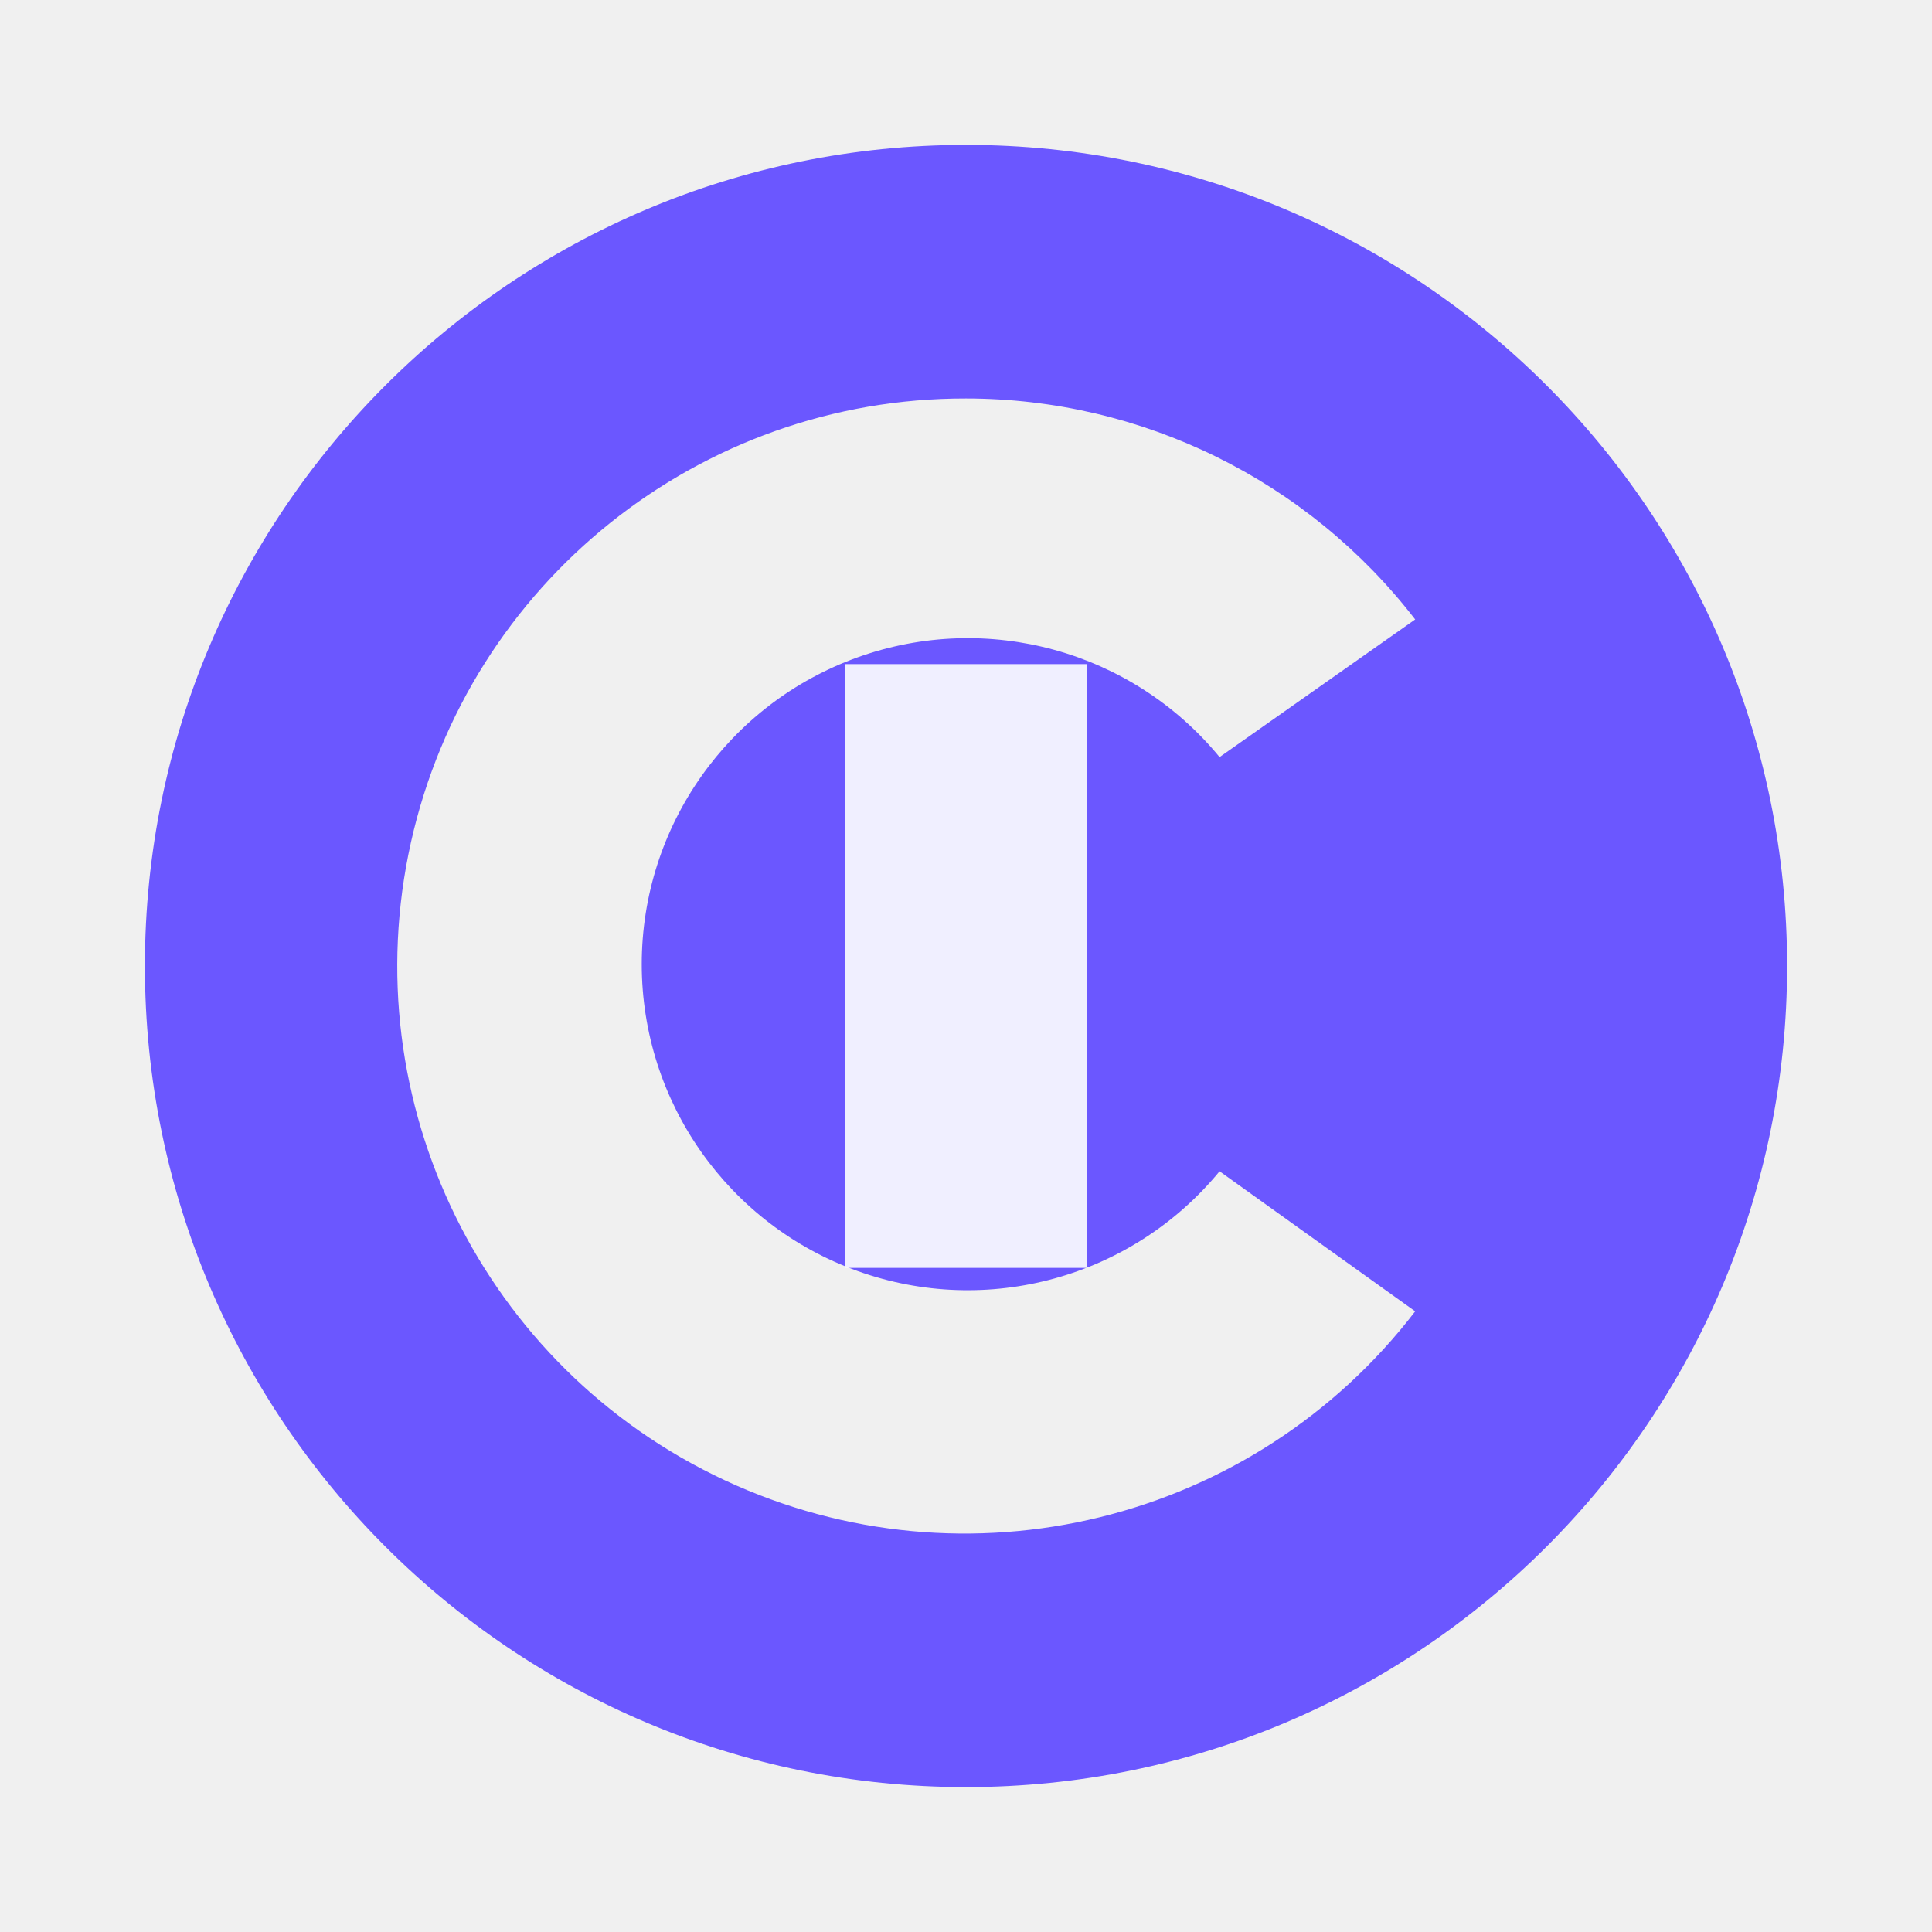
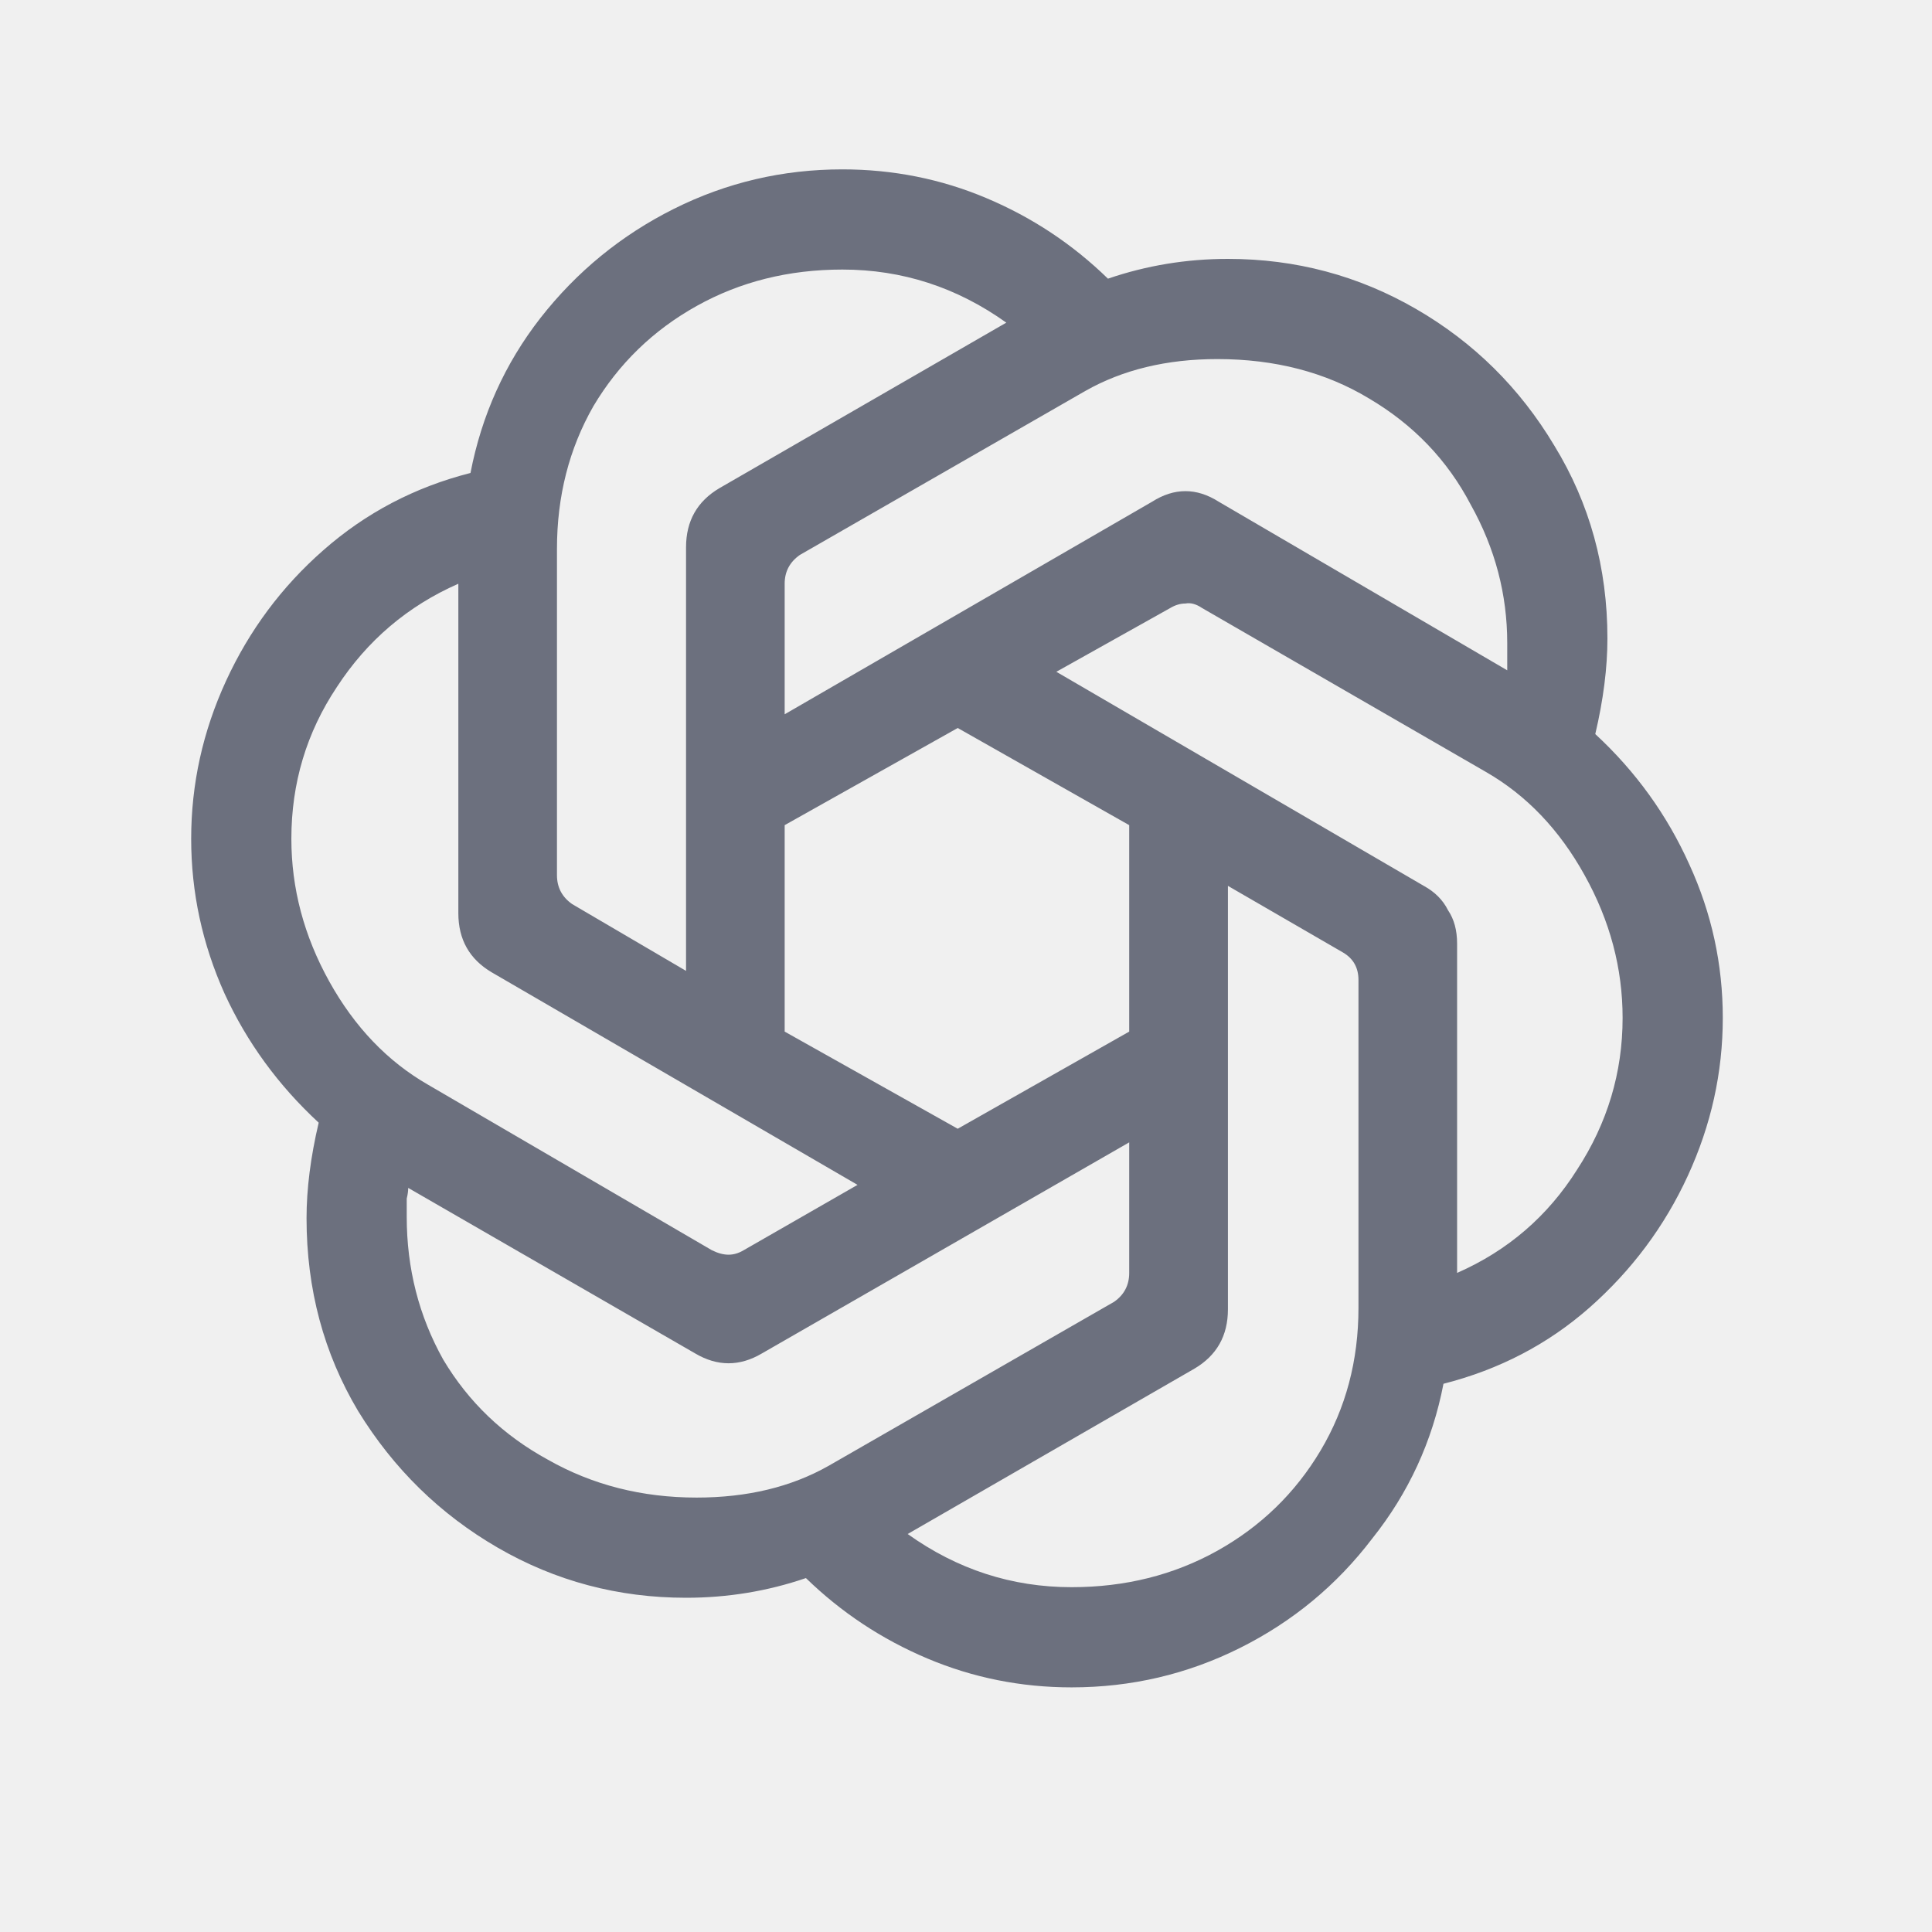
- <svg xmlns="http://www.w3.org/2000/svg" width="16" height="16" viewBox="0 0 16 16">
-   <path fill="#6B57FF" d="M8 1.2a6.8 6.8 0 1 0 0 13.6A6.8 6.8 0 0 0 8 1.2Zm0 2.1a4.7 4.7 0 0 1 3.72 1.83L10.1 6.27A2.7 2.7 0 1 0 10.1 9.7l1.62 1.16A4.7 4.7 0 1 1 8 3.3Z" />
-   <path fill="#FFF" d="M7 5.5h2v5H7z" opacity=".9" />
+ <svg xmlns="http://www.w3.org/2000/svg" width="16" height="16" viewBox="0 0 21 21" fill="none">
+   <path d="M11.648 18.341C11.098 18.341 10.575 18.236 10.08 18.027C9.585 17.818 9.145 17.527 8.76 17.153C8.342 17.296 7.908 17.367 7.457 17.367C6.72 17.367 6.038 17.186 5.411 16.823C4.784 16.46 4.278 15.965 3.893 15.338C3.519 14.711 3.332 14.012 3.332 13.242C3.332 12.923 3.376 12.577 3.464 12.203C3.024 11.796 2.683 11.328 2.441 10.8C2.199 10.261 2.078 9.7 2.078 9.117C2.078 8.523 2.204 7.951 2.457 7.401C2.71 6.851 3.062 6.378 3.513 5.982C3.975 5.575 4.509 5.295 5.114 5.141C5.235 4.514 5.488 3.953 5.873 3.458C6.269 2.952 6.753 2.556 7.325 2.27C7.897 1.984 8.507 1.841 9.156 1.841C9.706 1.841 10.229 1.945 10.723 2.154C11.219 2.363 11.659 2.655 12.043 3.029C12.461 2.886 12.896 2.814 13.347 2.814C14.084 2.814 14.766 2.996 15.393 3.359C16.02 3.722 16.52 4.217 16.895 4.844C17.279 5.471 17.472 6.169 17.472 6.939C17.472 7.258 17.428 7.605 17.34 7.979C17.78 8.386 18.121 8.859 18.363 9.398C18.605 9.926 18.726 10.481 18.726 11.064C18.726 11.658 18.599 12.23 18.346 12.78C18.093 13.33 17.736 13.809 17.274 14.216C16.823 14.612 16.295 14.887 15.69 15.041C15.569 15.668 15.31 16.229 14.915 16.724C14.53 17.23 14.051 17.626 13.479 17.912C12.907 18.198 12.296 18.341 11.648 18.341ZM7.572 16.278C8.122 16.278 8.601 16.163 9.008 15.932L12.11 14.15C12.22 14.073 12.274 13.968 12.274 13.836V12.417L8.282 14.711C8.04 14.854 7.798 14.854 7.556 14.711L4.437 12.912C4.437 12.945 4.432 12.984 4.421 13.028C4.421 13.072 4.421 13.138 4.421 13.226C4.421 13.787 4.553 14.304 4.817 14.777C5.092 15.239 5.471 15.602 5.955 15.866C6.439 16.141 6.978 16.278 7.572 16.278ZM7.737 13.589C7.803 13.622 7.864 13.638 7.919 13.638C7.974 13.638 8.029 13.622 8.084 13.589L9.321 12.879L5.345 10.569C5.103 10.426 4.982 10.212 4.982 9.926V6.345C4.432 6.587 3.992 6.961 3.662 7.467C3.332 7.962 3.167 8.512 3.167 9.117C3.167 9.656 3.304 10.173 3.579 10.668C3.854 11.163 4.212 11.537 4.652 11.79L7.737 13.589ZM11.648 17.252C12.23 17.252 12.758 17.12 13.232 16.856C13.704 16.592 14.079 16.229 14.354 15.767C14.629 15.305 14.766 14.788 14.766 14.216V10.652C14.766 10.52 14.711 10.421 14.601 10.355L13.347 9.629V14.232C13.347 14.518 13.226 14.733 12.984 14.876L9.866 16.674C10.405 17.059 10.998 17.252 11.648 17.252ZM12.274 11.213V8.969L10.41 7.913L8.529 8.969V11.213L10.41 12.269L12.274 11.213ZM7.457 5.949C7.457 5.663 7.578 5.449 7.82 5.306L10.938 3.507C10.399 3.122 9.805 2.93 9.156 2.93C8.573 2.93 8.045 3.062 7.572 3.326C7.099 3.59 6.725 3.953 6.45 4.415C6.186 4.877 6.054 5.394 6.054 5.966V9.513C6.054 9.645 6.109 9.75 6.219 9.827L7.457 10.553V5.949ZM15.838 13.836C16.389 13.594 16.823 13.22 17.142 12.714C17.472 12.208 17.637 11.658 17.637 11.064C17.637 10.525 17.5 10.008 17.224 9.513C16.95 9.018 16.592 8.644 16.152 8.391L13.066 6.609C13.001 6.565 12.94 6.549 12.885 6.56C12.83 6.56 12.775 6.576 12.72 6.609L11.482 7.302L15.476 9.629C15.597 9.695 15.684 9.783 15.739 9.893C15.806 9.992 15.838 10.113 15.838 10.256V13.836ZM12.522 5.454C12.764 5.3 13.006 5.3 13.248 5.454L16.383 7.286C16.383 7.209 16.383 7.11 16.383 6.989C16.383 6.461 16.251 5.96 15.987 5.487C15.734 5.003 15.366 4.618 14.882 4.332C14.409 4.046 13.858 3.903 13.232 3.903C12.681 3.903 12.203 4.019 11.796 4.25L8.694 6.032C8.584 6.109 8.529 6.213 8.529 6.345V7.764L12.522 5.454Z" fill="#6C707E" />
</svg>
